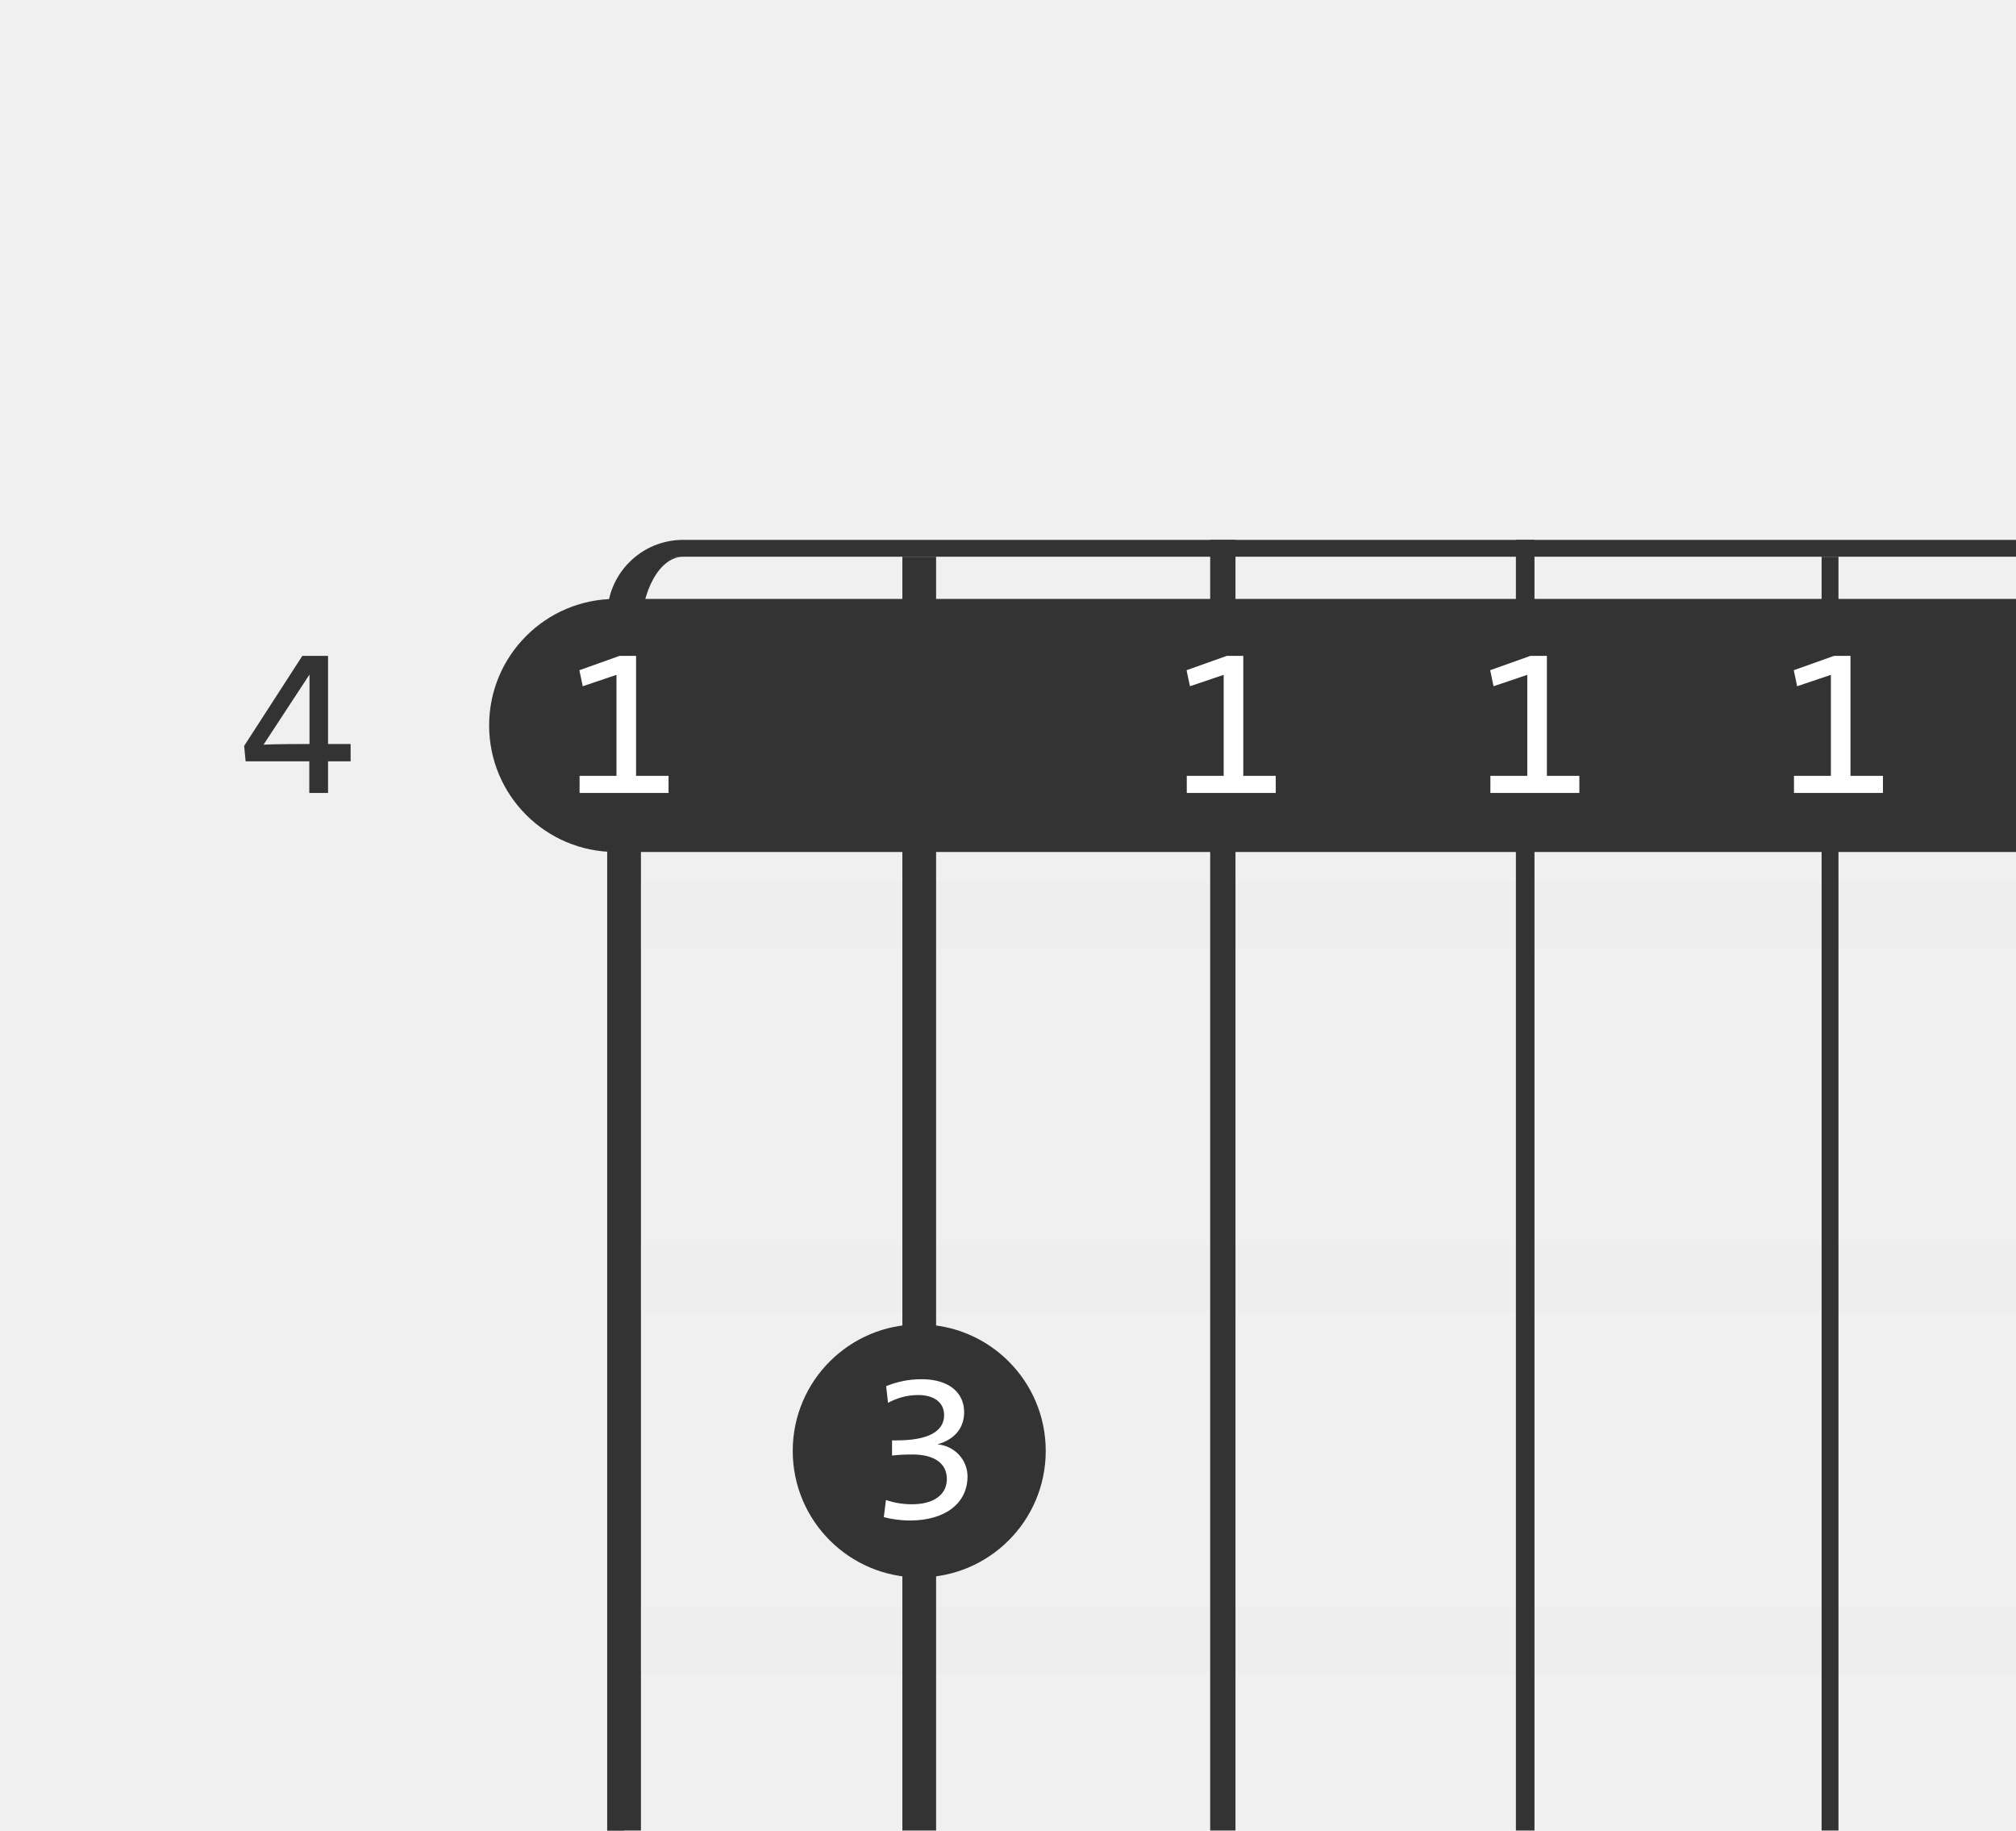
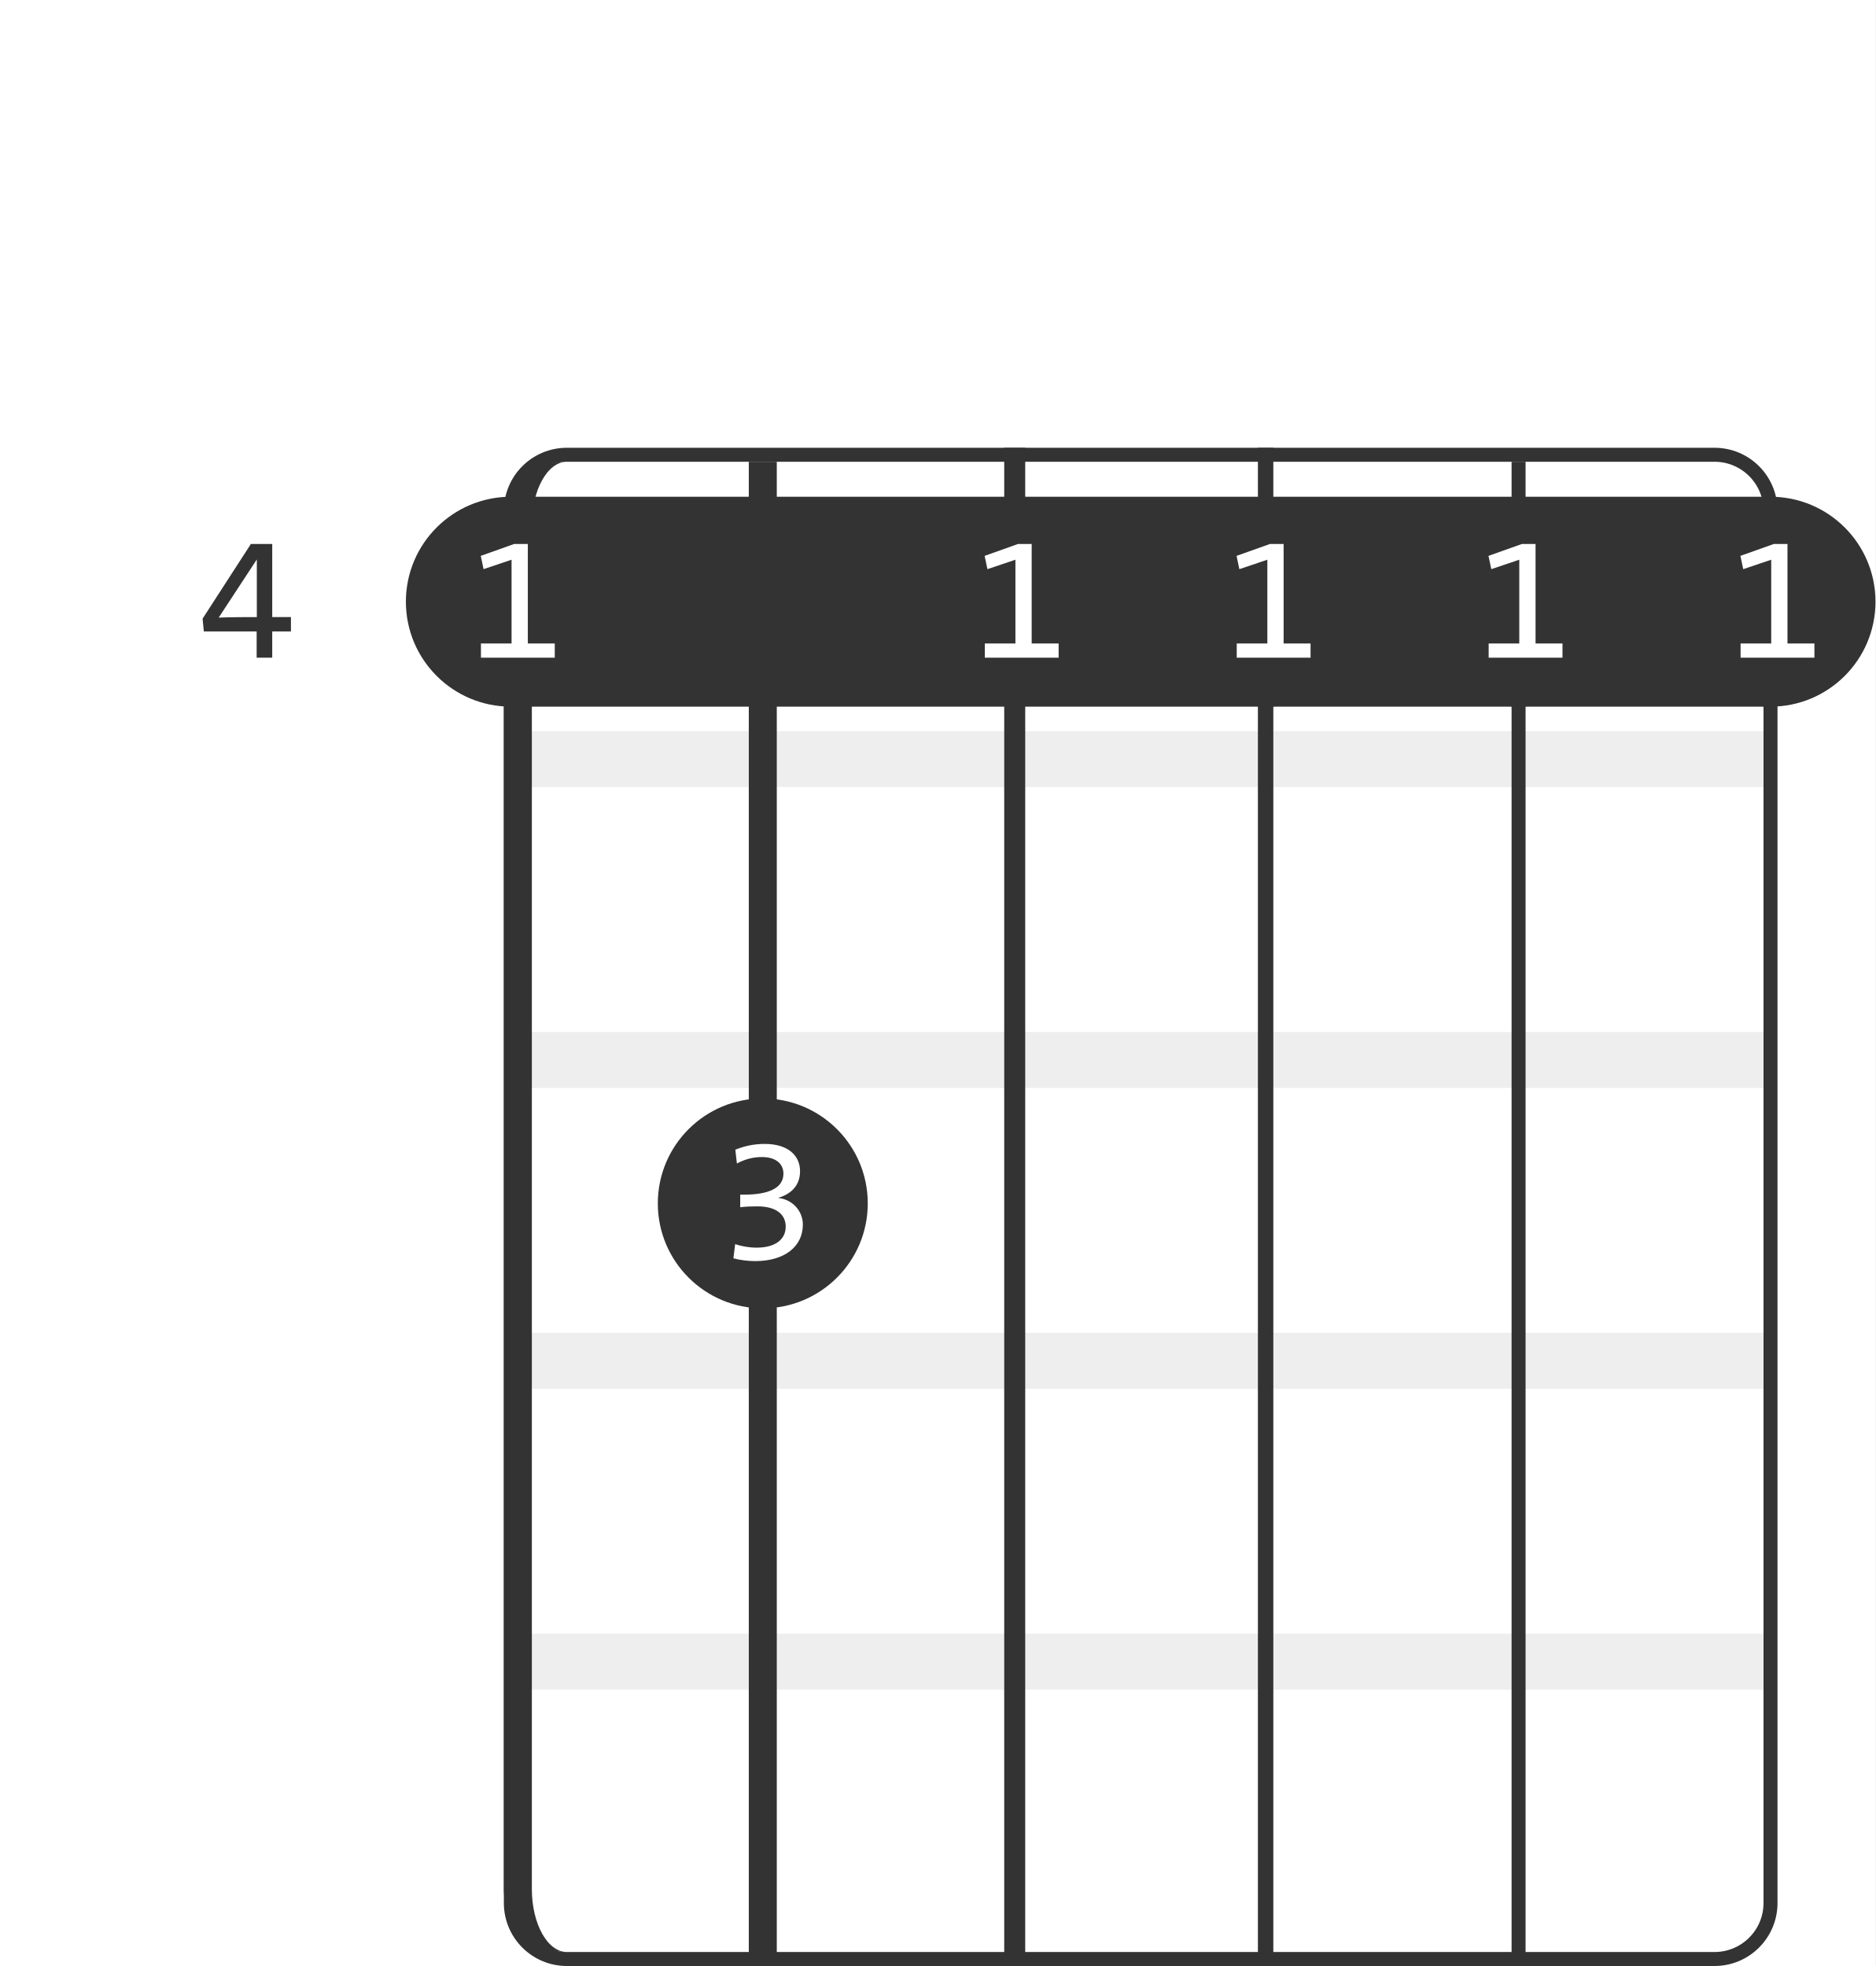
<svg xmlns="http://www.w3.org/2000/svg" xmlns:xlink="http://www.w3.org/1999/xlink" version="1.1">
  <defs>
    <symbol id="circle-1-black">
      <svg width="30" height="30" viewBox="0 0 30 30">
        <polygon fill="#333" points="21.275 23 10.725 23 10.725 20.975 15.1 20.975 15.1 9 11.1 10.35 10.7 8.45 15.475 6.75 17.425 6.75 17.425 20.975 21.275 20.975" />
      </svg>
    </symbol>
    <symbol id="circle-2-black">
      <svg width="30" height="30" viewBox="0 0 30 30">
        <path fill="#333" d="M10.975,17 L0.325,17 L0.325,15.175 L3.9,11.65 C7.35,8.35 7.925,7.15 7.925,5.575 C7.925,3.875 6.775,2.525 4.7,2.525 C3.225,2.525 1.85,3.15 1.025,3.775 L0.475,1.85 C1.7,1.075 3.3,0.525 5.1,0.525 C8.65,0.525 10.375,2.75 10.375,5.2 C10.375,7.325 9.625,8.975 6.375,12 L3.35,14.875 L3.35,14.9 C4.4,14.875 6.225,14.85 8.5,14.85 L10.975,14.85 L10.975,17 Z" transform="translate(10 6)" />
      </svg>
    </symbol>
    <symbol id="circle-3-black">
      <svg width="30" height="30" viewBox="0 0 30 30">
        <path fill="#333" d="M10.8,22.85 L11.05,20.825 C11.95,21.125 13,21.325 14.125,21.325 C16.85,21.325 18.275,20.1 18.275,18.325 C18.275,16.55 16.875,15.425 14.225,15.425 C13.325,15.425 12.625,15.45 11.775,15.55 L11.775,13.75 L12.35,13.75 C15.85,13.75 17.95,12.8 17.95,10.75 C17.95,9.275 16.775,8.375 14.875,8.375 C13.5,8.375 12.325,8.75 11.3,9.3 L11.075,7.325 C12.25,6.85 13.625,6.5 15.275,6.5 C18.625,6.5 20.325,8.175 20.325,10.4 C20.325,12.325 19.175,13.625 17.225,14.2 L17.2,14.225 C19.225,14.425 20.725,16.075 20.725,18.025 C20.725,21.225 18.05,23.25 13.9,23.25 C12.775,23.25 11.625,23.075 10.8,22.85 Z" />
      </svg>
    </symbol>
    <symbol id="circle-4-black">
      <svg width="30" height="30" viewBox="0 0 30 30">
        <path fill="#333" d="M20.575,19.25 L17.9,19.25 L17.9,23 L15.675,23 L15.675,19.25 L8.125,19.25 L7.95,17.425 L14.85,6.75 L17.9,6.75 L17.9,17.2 L20.575,17.2 L20.575,19.25 Z M15.7,17.2 L15.7,9 L15.675,9 L10.25,17.275 C11.75,17.2 14.7,17.2 15.7,17.2 Z" />
      </svg>
    </symbol>
    <symbol id="circle-5-black">
      <svg width="30" height="30" viewBox="0 0 30 30">
        <path fill="#333" d="M11,22.9 L11,20.825 C11.925,21.125 12.975,21.3 14.175,21.3 C16.85,21.3 18.325,19.975 18.325,17.95 C18.325,15.95 16.65,14.925 14.075,14.925 C13.025,14.925 12,15 11.35,15.125 L11.35,6.75 L20.15,6.75 L20.15,8.9 L13.45,8.9 L13.45,13.15 C13.875,13.125 14.45,13.1 14.825,13.1 C18.7,13.1 20.75,15.1 20.75,17.675 C20.75,21.025 18.05,23.225 14,23.225 C12.9,23.225 11.975,23.125 11,22.9 Z" />
      </svg>
    </symbol>
    <symbol id="circle-6-black">
      <svg width="30" height="30" viewBox="0 0 30 30">
        <path fill="#333" d="M19.951 6.6V8.575C19.451 8.5 18.951 8.45 18.301 8.45C14.976 8.45 13.226 10.375 12.601 13.675C12.551 13.925 12.476 14.35 12.401 14.9H12.426C13.226 13.525 14.726 12.775 16.451 12.775C19.701 12.775 21.501 14.875 21.501 17.525C21.501 20.975 19.251 23.25 15.851 23.25C12.326 23.25 10.176 20.75 10.176 16.4C10.176 9.45 13.626 6.525 18.476 6.525C19.001 6.525 19.601 6.55 19.951 6.6ZM19.201 17.9C19.201 15.975 18.101 14.65 15.976 14.65C13.876 14.65 12.651 16.325 12.651 17.725C12.651 19.75 13.826 21.4 16.051 21.4C18.051 21.4 19.201 19.95 19.201 17.9Z" />
      </svg>
    </symbol>
    <symbol id="circle-7-black">
      <svg width="30" height="30" viewBox="0 0 30 30">
        <path fill="#333" d="M21.25,6.75 L21.25,8.7 C18.725,13.4 16.45,18.75 15,23 L12.375,23 C14.025,18.475 16.275,13.275 18.65,8.9 C18.075,8.925 14.8,8.95 12.475,8.95 L10.275,8.95 L10.275,6.75 L21.25,6.75 Z" />
      </svg>
    </symbol>
    <symbol id="circle-8-black">
      <svg width="30" height="30" viewBox="0 0 30 30">
        <path fill="#333" d="M20.75,18.825 C20.75,21.55 18.3,23.25 15.1,23.25 C11.85,23.25 9.725,21.65 9.725,19.175 C9.725,17.1 11.375,15.85 13.2,14.8 C11.3,13.825 10.125,12.675 10.125,10.8 C10.125,8.325 12.25,6.5 15.375,6.5 C18.5,6.5 20.35,8.15 20.35,10.45 C20.35,12.325 18.925,13.475 17.25,14.475 C19.05,15.4 20.75,16.55 20.75,18.825 Z M18.05,10.65 C18.05,9.175 16.925,8.3 15.2,8.3 C13.45,8.3 12.45,9.35 12.45,10.6 C12.45,11.95 13.375,12.65 15.375,13.625 C16.825,12.8 18.05,11.975 18.05,10.65 Z M18.4,19.05 C18.4,17.275 16.825,16.475 15.075,15.675 C13.5,16.55 12.075,17.475 12.075,19 C12.075,20.4 13.225,21.4 15.325,21.4 C17.05,21.4 18.4,20.55 18.4,19.05 Z" />
      </svg>
    </symbol>
    <symbol id="circle-9-black">
      <svg width="30" height="30" viewBox="0 0 30 30">
        <path fill="#333" d="M10.9,23.05 L10.9,21.025 C11.6,21.2 12.4,21.275 13.15,21.275 C16.35,21.275 18.1,19.625 18.675,16.4 C18.75,15.925 18.8,15.625 18.9,15.2 L18.875,15.2 C18.075,16.35 16.7,17.05 14.975,17.05 C11.775,17.05 10,14.95 10,12.15 C10,8.725 12.35,6.5 15.6,6.5 C19,6.5 21.225,8.575 21.225,13.35 C21.225,20.45 17.725,23.225 12.9,23.225 C12.25,23.225 11.55,23.175 10.9,23.05 Z M18.725,12 C18.725,9.9 17.575,8.35 15.425,8.35 C13.45,8.35 12.275,9.875 12.275,11.8 C12.275,13.825 13.425,15.125 15.425,15.125 C17.55,15.125 18.725,13.7 18.725,12 Z" />
      </svg>
    </symbol>
    <symbol id="circle-0-black">
      <svg width="30" height="30" viewBox="0 0 30 30">
        <path fill="#333" d="M20.925,14.7 C20.925,20.925 18.05,23.25 15.1,23.25 C11.525,23.25 9.55,21.05 9.55,14.8 C9.55,9.1 12,6.5 15.4,6.5 C18.625,6.5 20.925,8.425 20.925,14.7 Z M18.5,14.85 C18.5,10.025 17.45,8.4 15.225,8.4 C13.375,8.4 11.975,10 11.975,14.65 C11.975,19.25 12.825,21.325 15.225,21.325 C17.275,21.325 18.5,19.25 18.5,14.85 Z" />
      </svg>
    </symbol>
    <symbol id="bar-middle">
      <svg width="36" height="30" viewBox="0 0 36 30">
        <rect width="36" height="30" fill="#333" fill-rule="evenodd" />
      </svg>
    </symbol>
    <symbol id="bar-end">
      <svg width="15" height="30" viewBox="0 0 15 30">
        <path fill="#333" fill-rule="evenodd" d="M15,0 C6.716,0 0,6.716 0,15 C0,23.284 6.716,30 15,30 L15,0 Z" />
      </svg>
    </symbol>
    <symbol id="circle-1">
      <svg width="30" height="30" viewBox="0 0 30 30">
        <g fill="none" fill-rule="evenodd">
          <circle cx="15" cy="15" r="15" fill="#333" />
          <polygon fill="#FFF" fill-rule="nonzero" points="21.275 23 10.725 23 10.725 20.975 15.1 20.975 15.1 9 11.1 10.35 10.7 8.45 15.475 6.75 17.425 6.75 17.425 20.975 21.275 20.975" />
        </g>
      </svg>
    </symbol>
    <symbol id="circle-2">
      <svg width="30" height="30" viewBox="0 0 30 30">
        <g fill="none" fill-rule="evenodd" transform="translate(0 -2)">
          <circle cx="15" cy="17" r="15" fill="#333" />
          <path fill="#FFF" fill-rule="nonzero" d="M20.975,25 L10.325,25 L10.325,23.175 L13.9,19.65 C17.35,16.35 17.925,15.15 17.925,13.575 C17.925,11.875 16.775,10.525 14.7,10.525 C13.225,10.525 11.85,11.15 11.025,11.775 L10.475,9.85 C11.7,9.075 13.3,8.525 15.1,8.525 C18.65,8.525 20.375,10.75 20.375,13.2 C20.375,15.325 19.625,16.975 16.375,20 L13.35,22.875 L13.35,22.9 C14.4,22.875 16.225,22.85 18.5,22.85 L20.975,22.85 L20.975,25 Z" />
        </g>
      </svg>
    </symbol>
    <symbol id="circle-3">
      <svg width="30" height="30" viewBox="0 0 30 30">
        <g fill="none" fill-rule="evenodd" transform="translate(0 -2)">
          <circle cx="15" cy="17" r="15" fill="#333" />
          <path fill="#FFF" fill-rule="nonzero" d="M10.8,24.85 L11.05,22.825 C11.95,23.125 13,23.325 14.125,23.325 C16.85,23.325 18.275,22.1 18.275,20.325 C18.275,18.55 16.875,17.425 14.225,17.425 C13.325,17.425 12.625,17.45 11.775,17.55 L11.775,15.75 L12.35,15.75 C15.85,15.75 17.95,14.8 17.95,12.75 C17.95,11.275 16.775,10.375 14.875,10.375 C13.5,10.375 12.325,10.75 11.3,11.3 L11.075,9.325 C12.25,8.85 13.625,8.5 15.275,8.5 C18.625,8.5 20.325,10.175 20.325,12.4 C20.325,14.325 19.175,15.625 17.225,16.2 L17.2,16.225 C19.225,16.425 20.725,18.075 20.725,20.025 C20.725,23.225 18.05,25.25 13.9,25.25 C12.775,25.25 11.625,25.075 10.8,24.85 Z" />
        </g>
      </svg>
    </symbol>
    <symbol id="circle-4">
      <svg width="30" height="30" viewBox="0 0 30 30">
        <g fill="none" fill-rule="evenodd" transform="translate(0 -2)">
          <circle cx="15" cy="17" r="15" fill="#333" />
          <path fill="#FFF" fill-rule="nonzero" d="M20.575,21.25 L17.9,21.25 L17.9,25 L15.675,25 L15.675,21.25 L8.125,21.25 L7.95,19.425 L14.85,8.75 L17.9,8.75 L17.9,19.2 L20.575,19.2 L20.575,21.25 Z M15.7,19.2 L15.7,11 L15.675,11 L10.25,19.275 C11.75,19.2 14.7,19.2 15.7,19.2 Z" />
        </g>
      </svg>
    </symbol>
    <symbol id="grid-guitar-2">
      <svg width="182" height="225" viewBox="0 0 182 209" fill="none">
        <path d="M1 48.5H180V40.5H1V48.5Z" fill="#EEEEEE" />
        <path d="M1 91.5H180V83.5H1V91.5Z" fill="#EEEEEE" />
        <path d="M1 134.5H180V126.5H1V134.5Z" fill="#EEEEEE" />
        <path d="M1 177.5H180V169.5H1V177.5Z" fill="#EEEEEE" />
        <rect x="1" y="1" width="180" height="215" rx="8" stroke="#333333" stroke-width="2" />
        <path fill-rule="evenodd" clip-rule="evenodd" d="M39 2L39 216L35 216L35 2L39 2Z" fill="#333333" />
        <path fill-rule="evenodd" clip-rule="evenodd" d="M74.5 6.47666e-06L74.5 216L71.5 216L71.5 6.61612e-06L74.5 6.47666e-06Z" fill="#333333" />
        <path fill-rule="evenodd" clip-rule="evenodd" d="M109.954 6.51366e-06L109.954 216L107.75 216L107.75 6.61612e-06L109.954 6.51366e-06Z" fill="#333333" />
        <path fill-rule="evenodd" clip-rule="evenodd" d="M146 2L146 216L144 216L144 2L146 2Z" fill="#333333" />
        <path d="M0 11C0 6.029 4.029 2 9 2C6.239 2 4 6.029 4 11V206C4 210.971 6.239 215 9 215C4.029 215 0 210.971 0 206V11Z" fill="#333333" />
      </svg>
    </symbol>
    <symbol id="grid-guitar-1">
      <svg width="182" height="225" viewBox="0 0 182 225" fill="none">
        <path d="M1 56.5H180V48.5H1V56.5Z" fill="#EEEEEE" />
        <path d="M1 99.5H180V91.5H1V99.5Z" fill="#EEEEEE" />
        <path d="M1 142.5H180V134.5H1V142.5Z" fill="#EEEEEE" />
        <path d="M1 185.5H180V177.5H1V185.5Z" fill="#EEEEEE" />
        <rect x="1" y="1" width="180" height="223" rx="8" stroke="#333333" stroke-width="2" />
        <path d="M1 9H181V216C181 220.418 177.418 224 173 224H9C4.582 224 1 220.418 1 216V9Z" stroke="#333333" stroke-width="2" />
        <path fill-rule="evenodd" clip-rule="evenodd" d="M39 10L39 224L35 224L35 10L39 10Z" fill="#333333" />
        <path fill-rule="evenodd" clip-rule="evenodd" d="M4 9L4 216L0 216L9.04826e-06 9L4 9Z" fill="#333333" />
        <path fill-rule="evenodd" clip-rule="evenodd" d="M74.5 8L74.5 224L71.5 224L71.5 8L74.5 8Z" fill="#333333" />
        <path fill-rule="evenodd" clip-rule="evenodd" d="M109.954 8L109.954 224L107.75 224L107.75 8L109.954 8Z" fill="#333333" />
        <path fill-rule="evenodd" clip-rule="evenodd" d="M146 10L146 224L144 224L144 10L146 10Z" fill="#333333" />
        <path d="M0 9H4V214C4 218.971 6.239 223 9 223C4.029 223 0 218.971 0 214V9Z" fill="#333333" />
      </svg>
    </symbol>
    <symbol id="o">
      <svg width="30" height="30" viewBox="0 0 30 30">
        <path fill="#333" d="M15,28 C22.18,28 28,22.18 28,15 C28,7.82 22.18,2 15,2 C7.82,2 2,7.82 2,15 C2,22.18 7.82,28 15,28 Z M15,26 C8.925,26 4,21.075 4,15 C4,8.925 8.925,4 15,4 C21.075,4 26,8.925 26,15 C26,21.075 21.075,26 15,26 Z" />
      </svg>
    </symbol>
    <symbol id="x">
      <svg width="30" height="30" viewBox="0 0 30 30">
        <g fill="#333" transform="translate(4 4)">
          <path d="M-0.479,0.76 L21.061,22.3 C21.452,22.69 22.085,22.69 22.475,22.3 C22.866,21.909 22.866,21.276 22.475,20.885 L0.936,-0.654 C0.545,-1.045 -0.088,-1.045 -0.479,-0.654 C-0.869,-0.264 -0.869,0.37 -0.479,0.76 Z" transform="rotate(-90 10.998 10.823)" />
          <path d="M-0.3,0.936 L21.24,22.475 C21.63,22.866 22.264,22.866 22.654,22.475 C23.045,22.085 23.045,21.452 22.654,21.061 L1.115,-0.479 C0.724,-0.869 0.091,-0.869 -0.3,-0.479 C-0.69,-0.088 -0.69,0.545 -0.3,0.936 Z" />
        </g>
      </svg>
    </symbol>
  </defs>
  <symbol id="chord">
+     <rect width="100%" height="100%" fill="white" />
    <svg width="326" height="281" version="1.1">
      <use x="72" y="56" width="182" height="225" xlink:href="#grid-guitar-2" />
      <use x="21" y="71" width="30" height="30" xlink:href="#circle-4-black" />
      <use x="73" y="71" width="36" height="30" xlink:href="#bar-middle" />
      <use x="109" y="71" width="36" height="30" xlink:href="#bar-middle" />
      <use x="145" y="71" width="36" height="30" xlink:href="#bar-middle" />
      <use x="181" y="71" width="36" height="30" xlink:href="#bar-middle" />
      <use x="217" y="71" width="36" height="30" xlink:href="#bar-middle" />
      <use x="58" y="71" width="30" height="30" xlink:href="#circle-1" />
      <use x="94" y="157" width="30" height="30" xlink:href="#circle-3" />
      <use x="130" y="71" width="30" height="30" xlink:href="#circle-1" />
      <use x="166" y="71" width="30" height="30" xlink:href="#circle-1" />
      <use x="202" y="71" width="30" height="30" xlink:href="#circle-1" />
      <use x="238" y="71" width="30" height="30" xlink:href="#circle-1" />
    </svg>
  </symbol>
  <use xlink:href="#chord" />
</svg>
